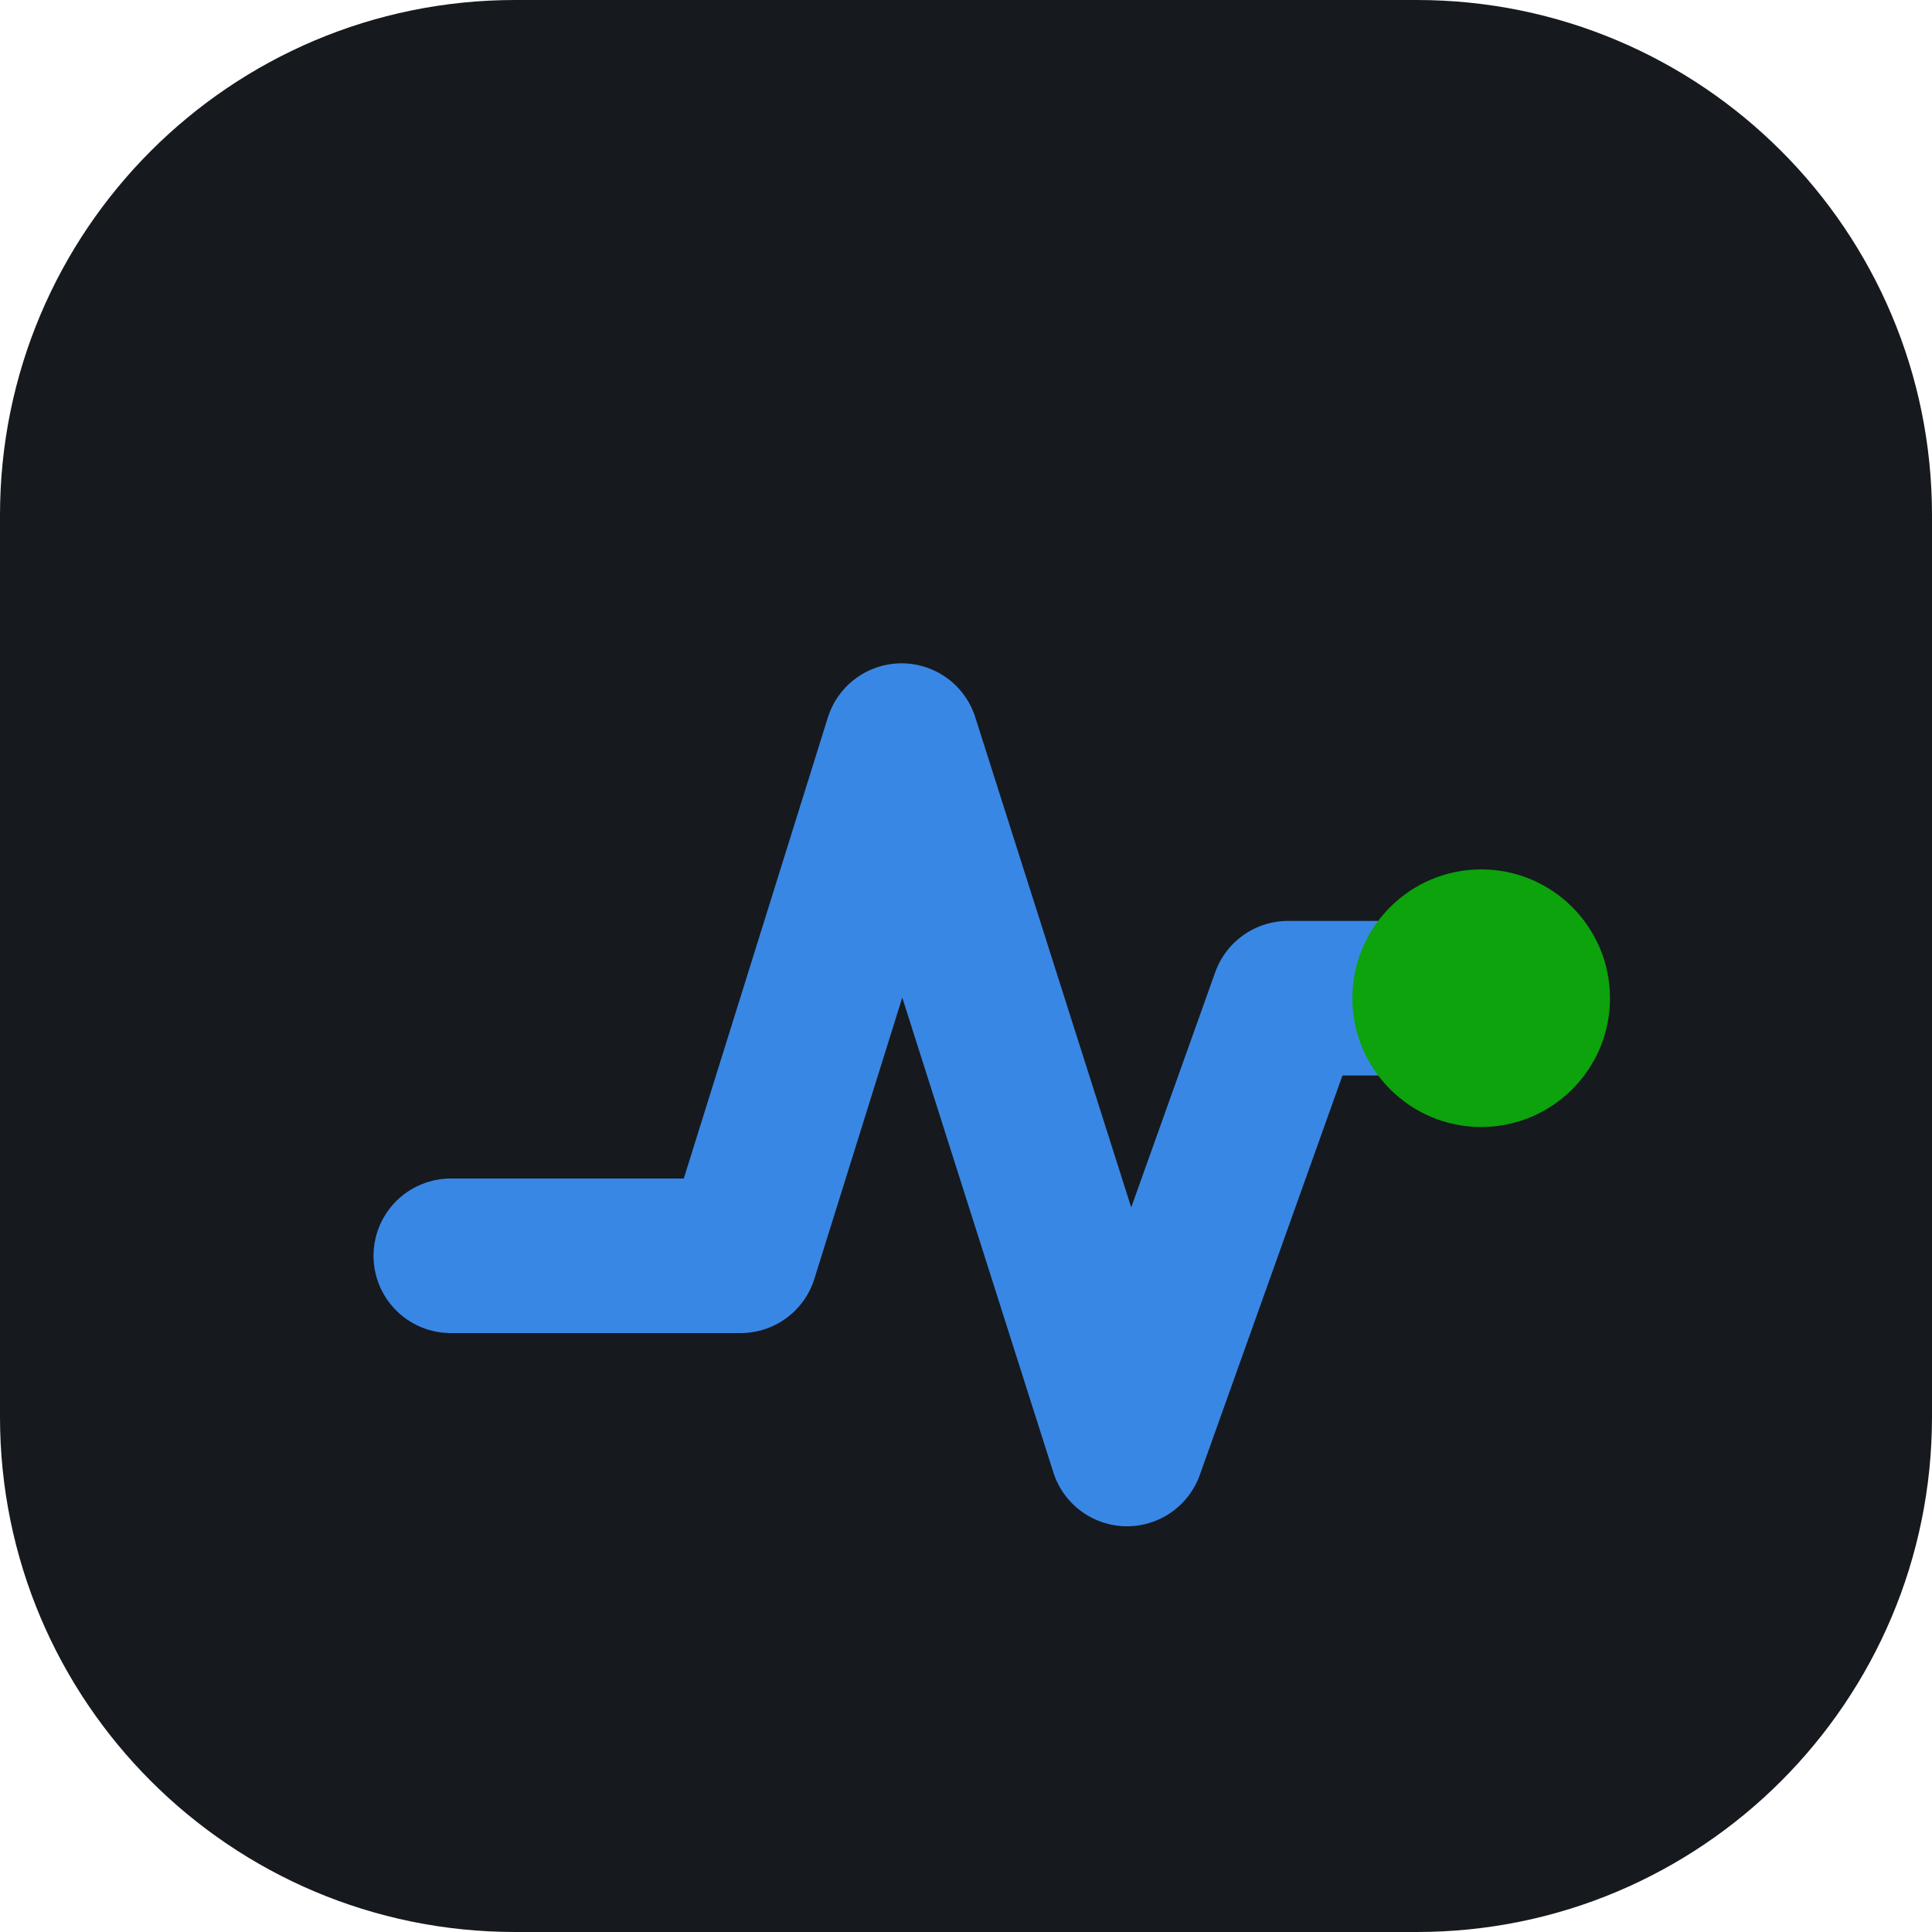
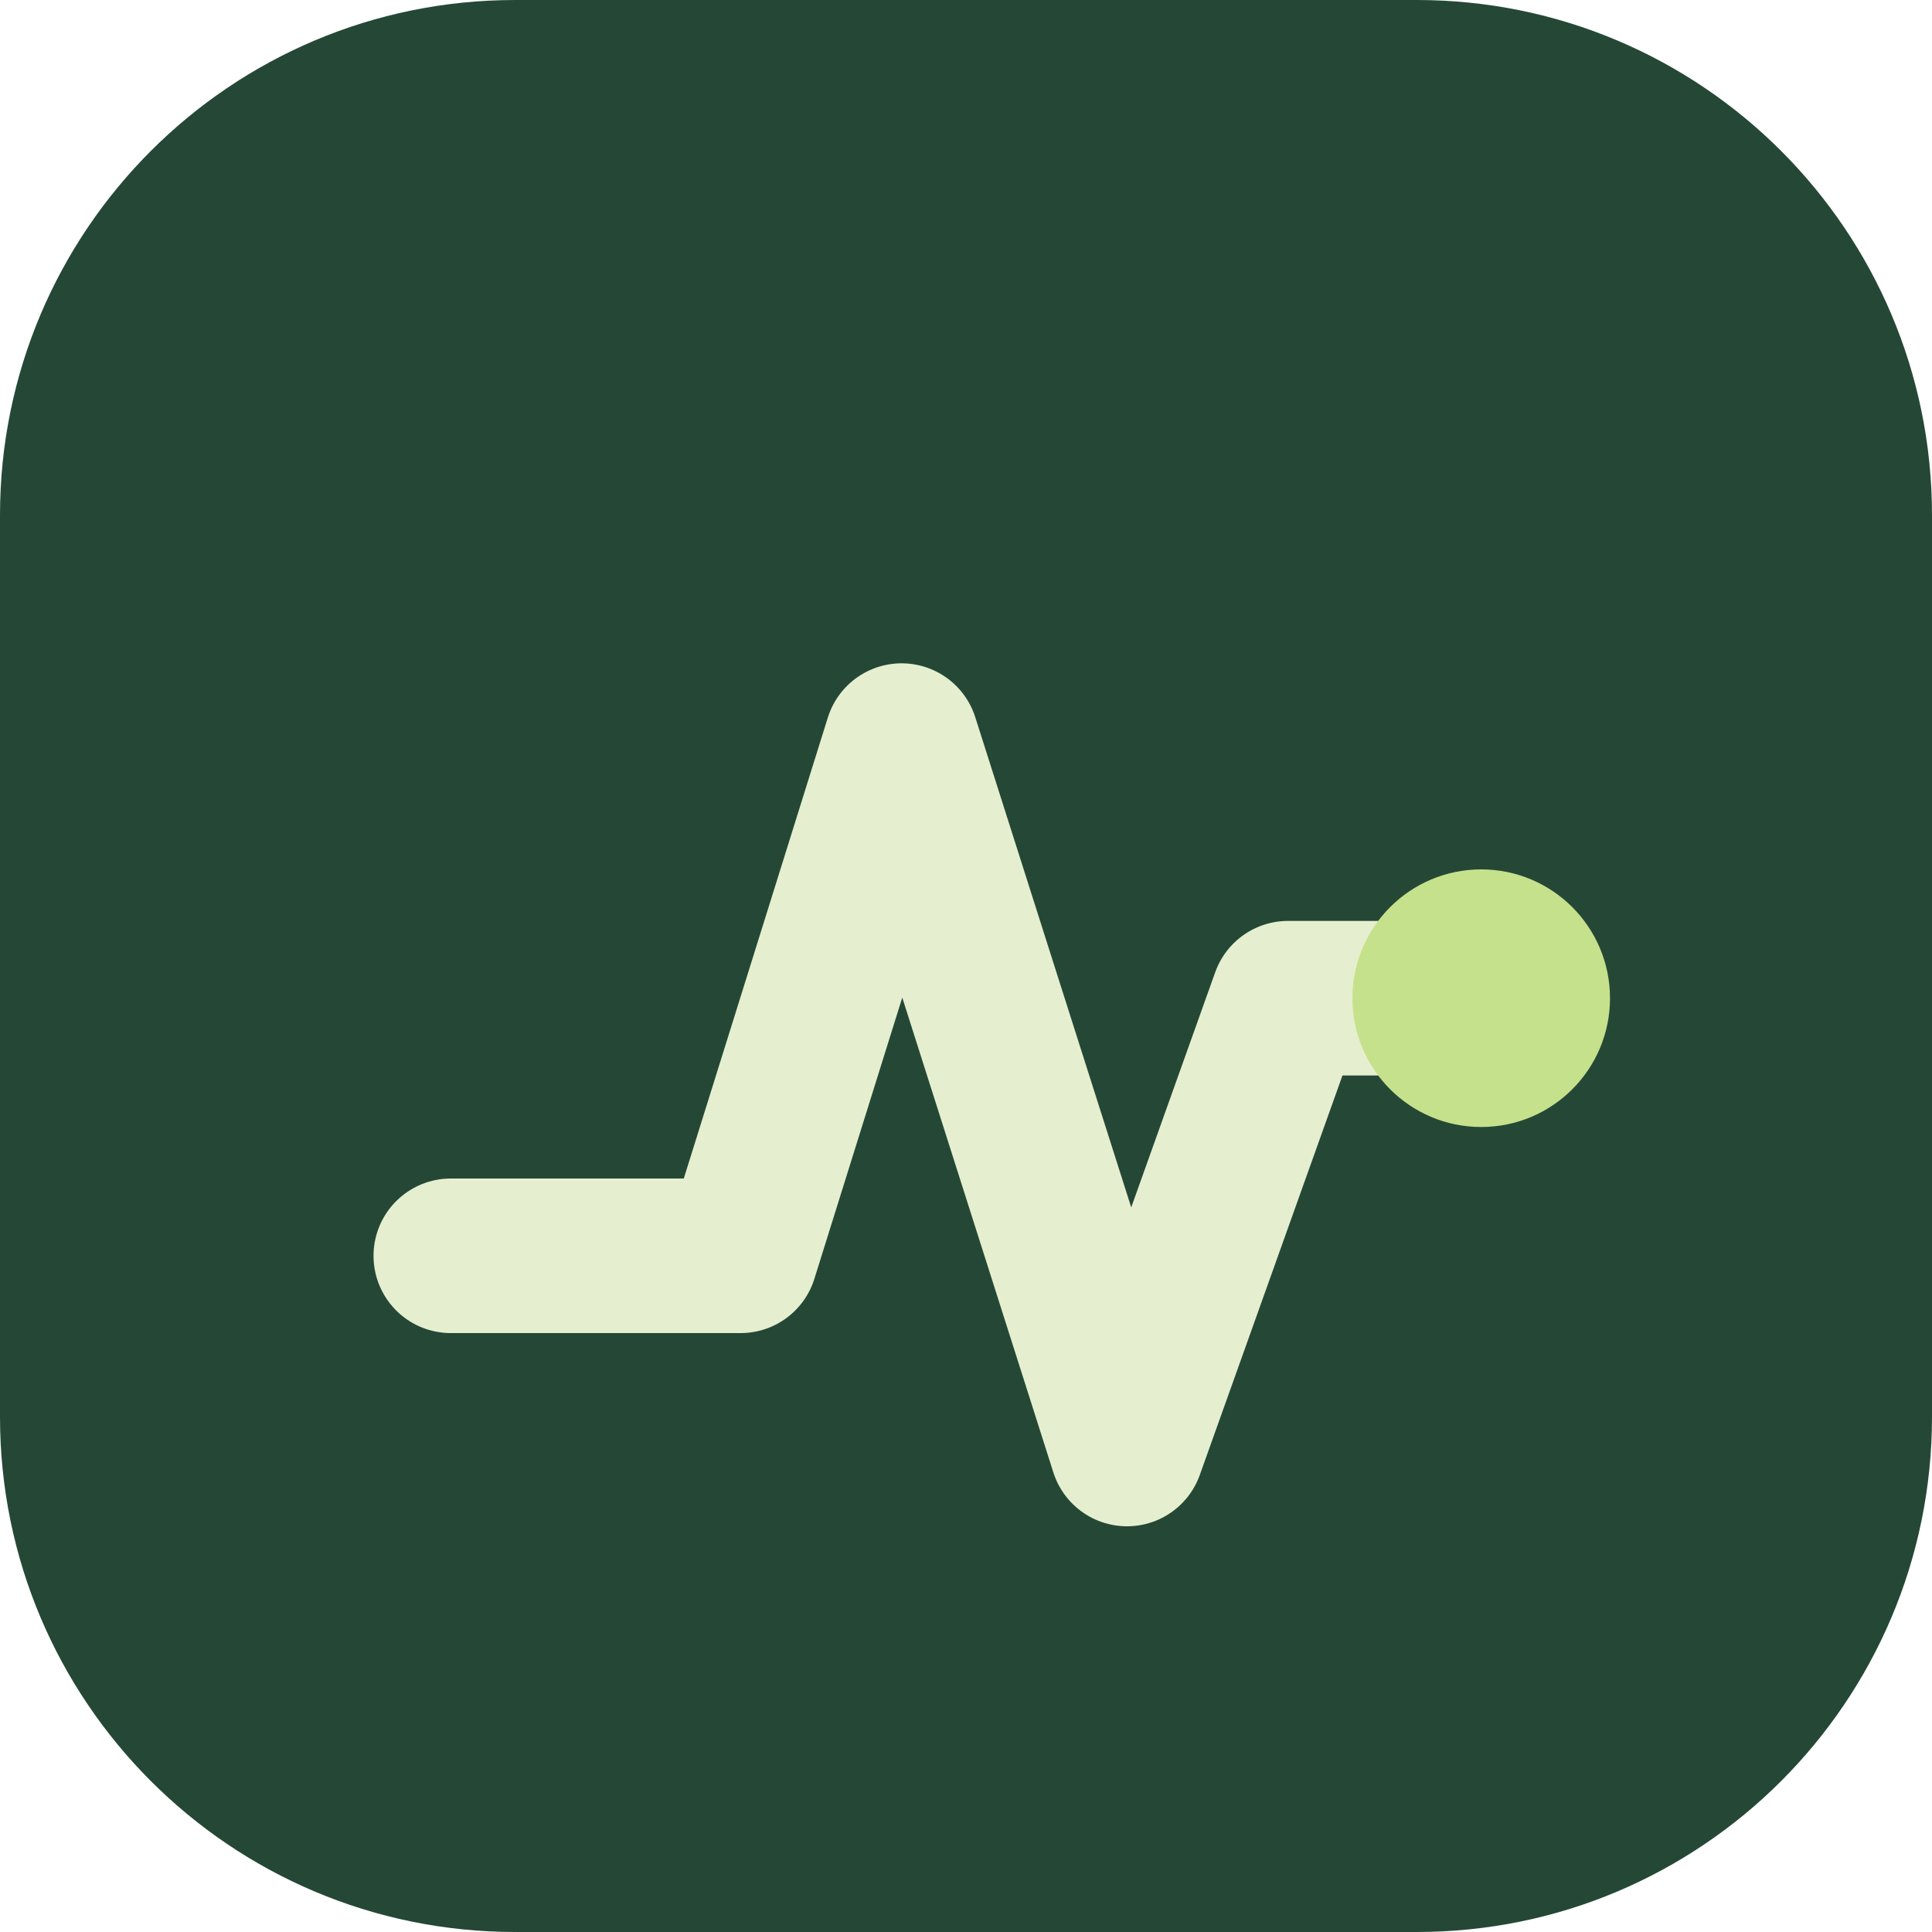
<svg xmlns="http://www.w3.org/2000/svg" viewBox="0 0 30 30">
-   <rect width="30" height="30" rx="8" fill="#16191e" />
-   <path d="M7 19.5h4.5l2.5-8 3.5 11 2.5-7H23" fill="none" stroke="#3987e5" stroke-width="2.4" stroke-linecap="round" stroke-linejoin="round" />
-   <circle cx="23" cy="15.5" r="2" fill="#0ca30c" />
+   <rect width="30" height="30" rx="8" fill="#254836" />
+   <path d="M7 19.5h4.5l2.5-8 3.5 11 2.5-7H23" fill="none" stroke="#e5efcf" stroke-width="2.4" stroke-linecap="round" stroke-linejoin="round" />
+   <circle cx="23" cy="15.5" r="2" fill="#c6e18c" />
</svg>
